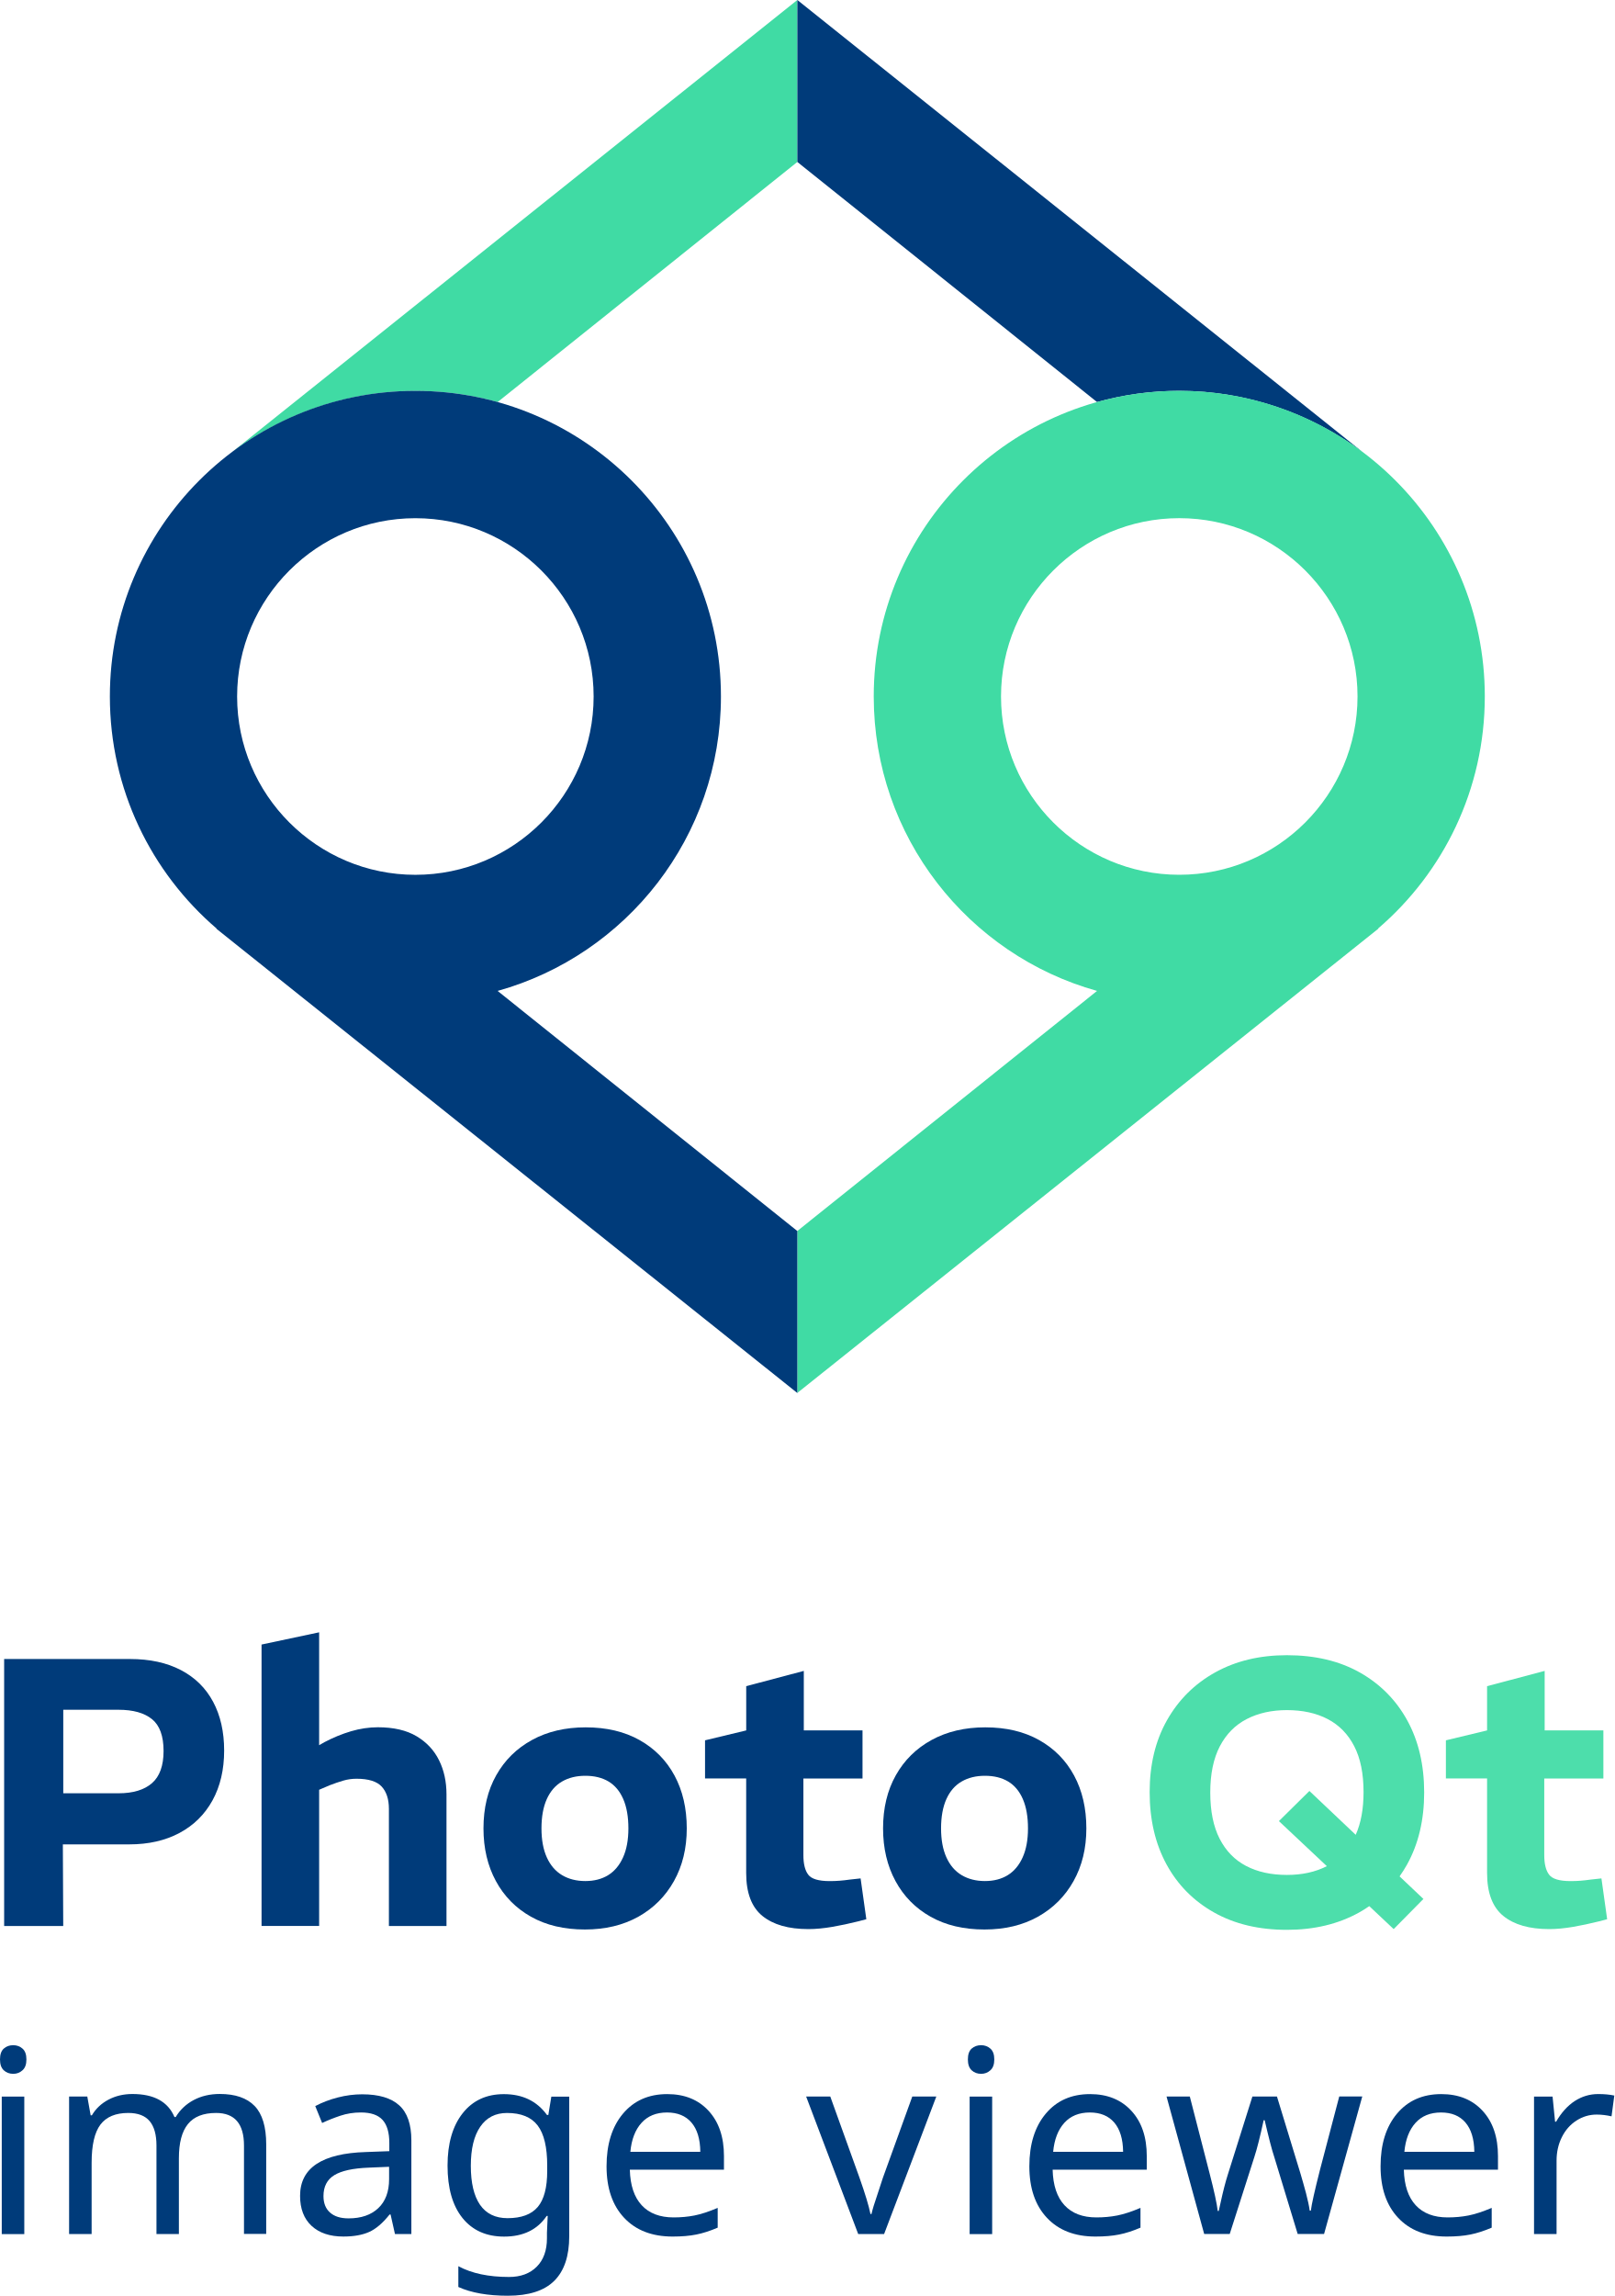
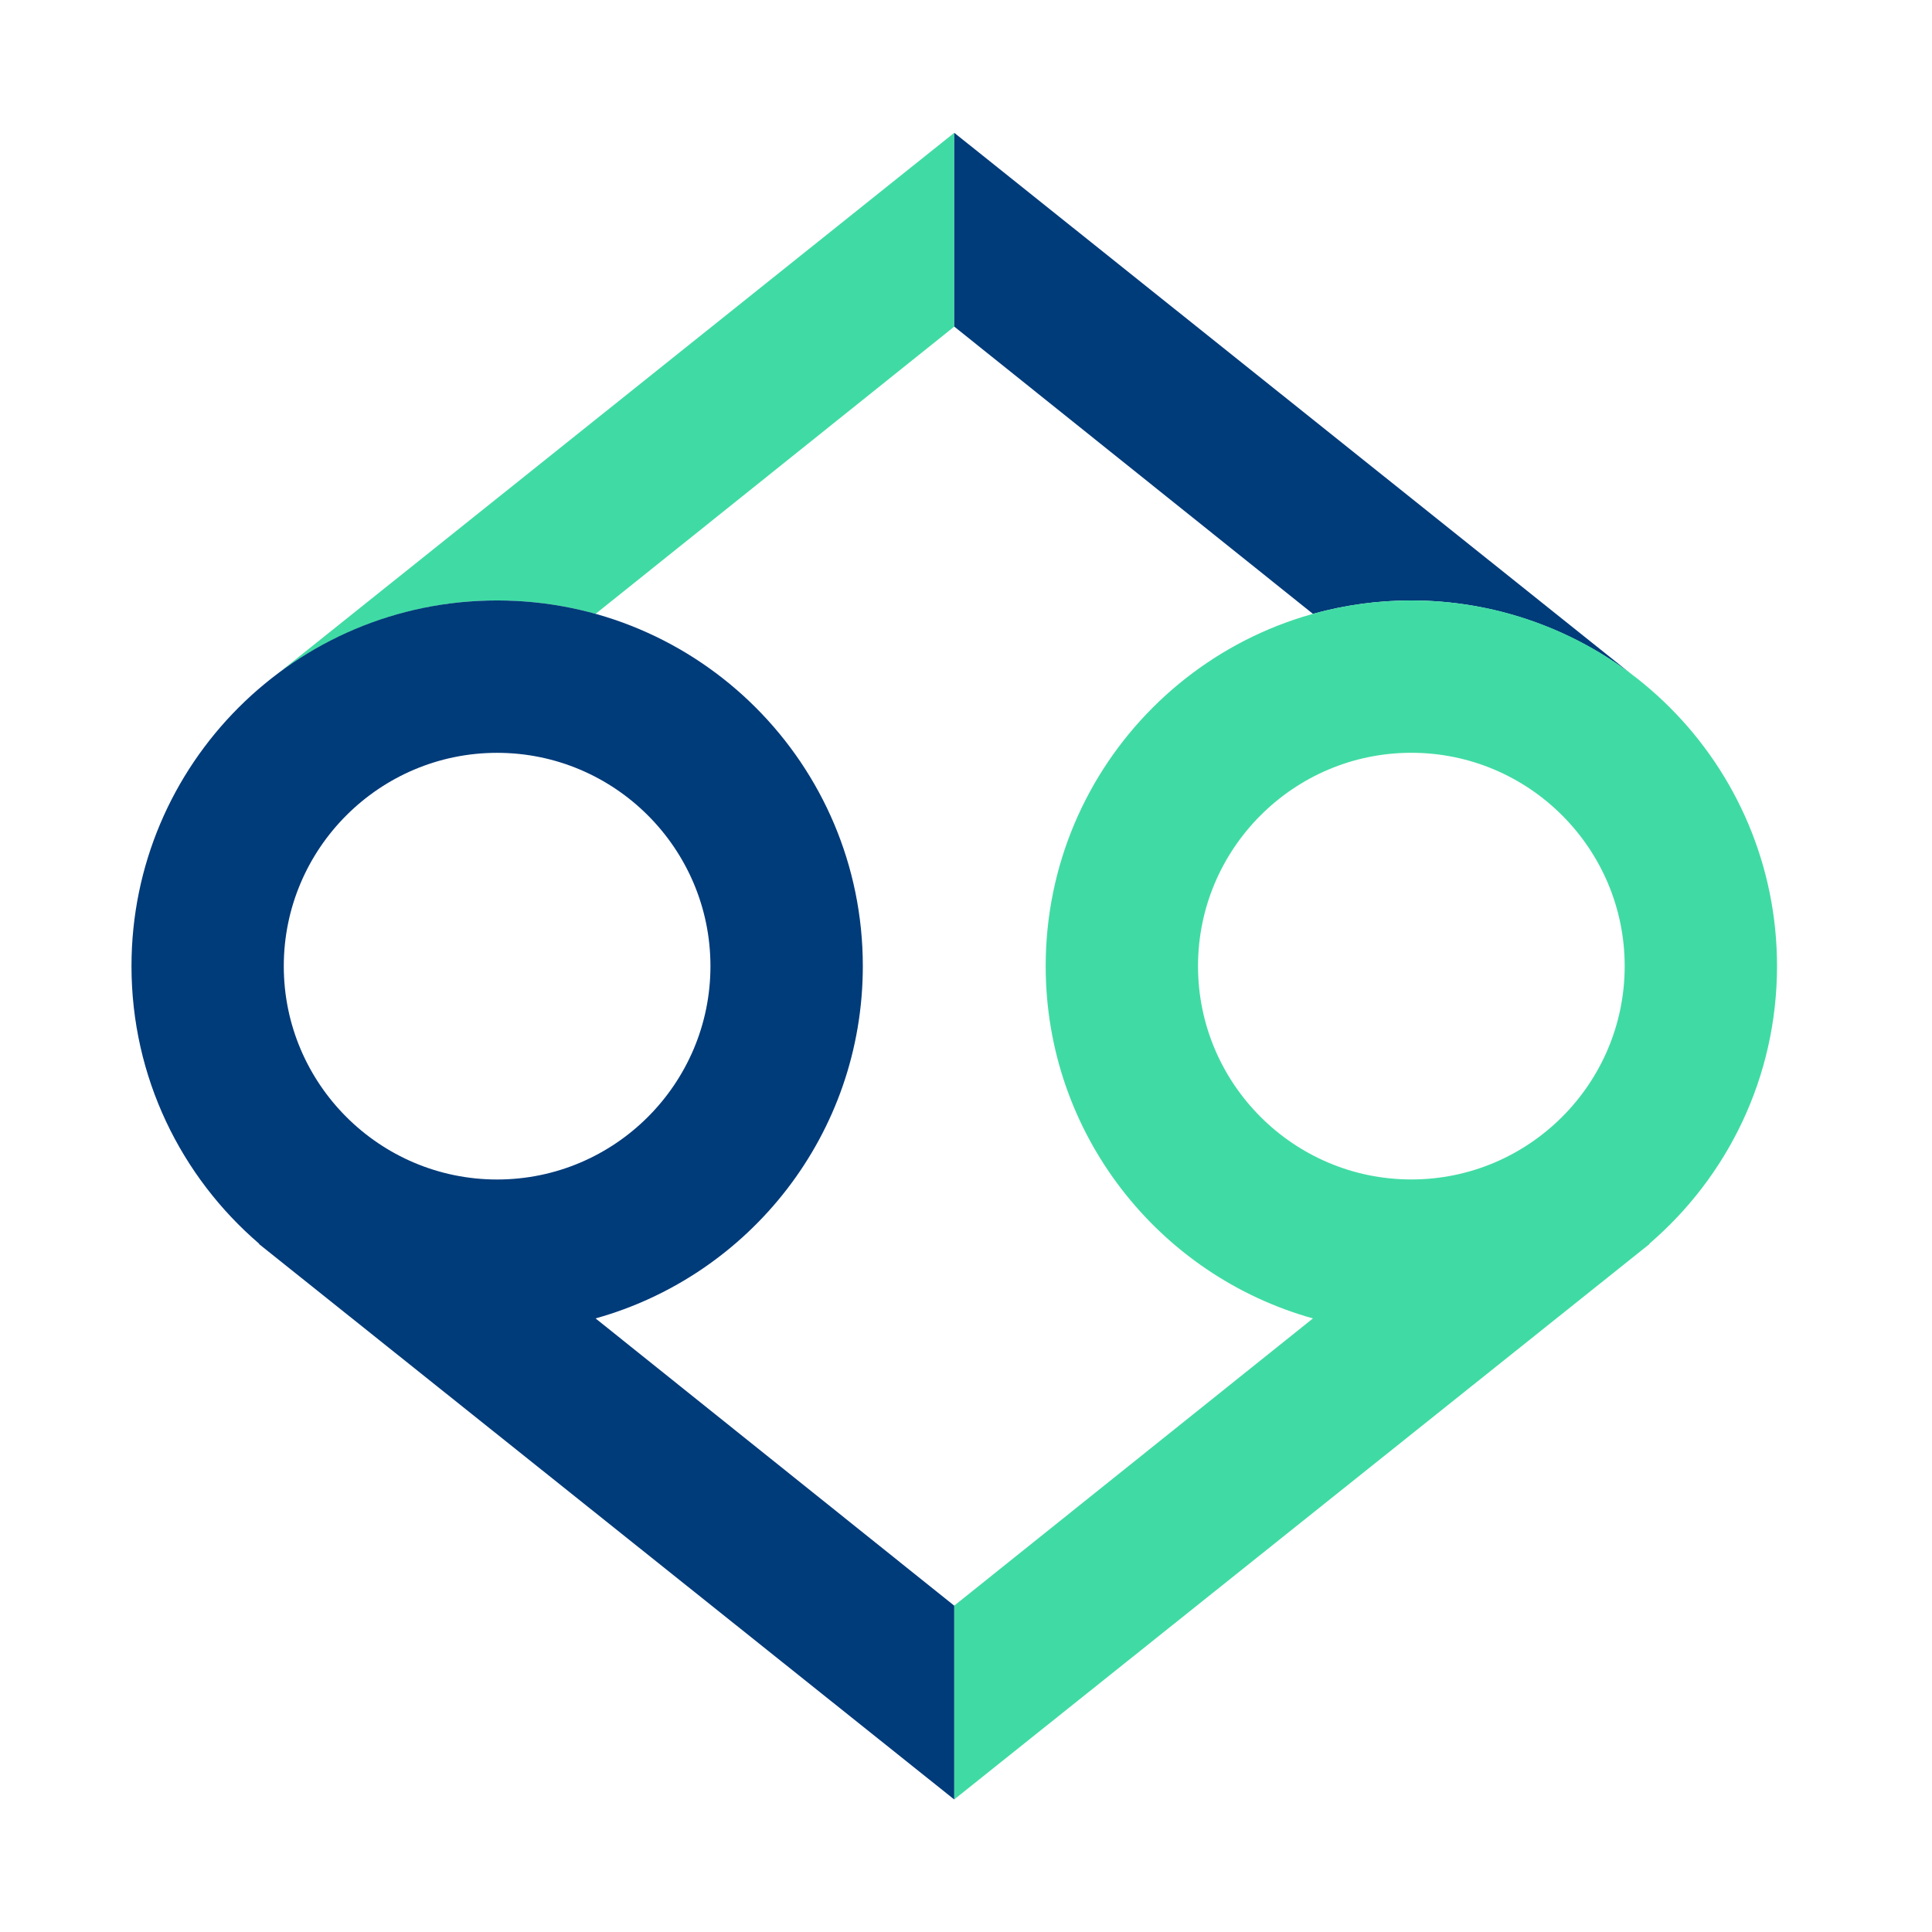
- <svg xmlns="http://www.w3.org/2000/svg" width="320" height="455" version="1.1" viewBox="0 0 320 455">
-   <path d="m46.069 89.53c10.112-7.526 22.734-12.075 36.276-12.075 5.645 0 11.112 0.778 16.297 2.222l59.41-47.58v-32.098l-111.98 89.53z" fill="#40DBA4" />
-   <path d="m270.04 89.53c-10.112-7.526-22.735-12.075-36.276-12.075-5.645 0-11.112 0.778-16.297 2.222l-59.41-47.58v-32.098l111.98 89.53z" fill="#003B7A" />
-   <path d="m294.33 138.02c0-33.453-27.12-60.566-60.566-60.566-33.453 0-60.565 27.12-60.565 60.566 0 27.801 18.734 51.232 44.268 58.351l-59.417 47.573v32.097l115.16-91.989-0.037-0.044c12.948-11.105 21.156-27.587 21.156-45.988zm-95.901 0c0-19.482 15.853-35.335 35.335-35.335 19.483 0 35.335 15.853 35.335 35.335 0 19.483-15.852 35.335-35.335 35.335-19.482 0-35.335-15.852-35.335-35.335z" fill="#40DBA4" />
-   <g fill="#003B7A">
-     <path d="m98.642 196.37c25.534-7.119 44.268-30.542 44.268-58.351 0-33.453-27.119-60.566-60.565-60.566-33.453 0-60.566 27.12-60.566 60.566 0 18.401 8.208 34.883 21.156 45.988l-0.037 0.044 115.15 91.997v-32.098l-59.41-47.58zm-16.304-93.678c19.483 0 35.335 15.852 35.335 35.335 0 19.482-15.852 35.335-35.335 35.335-19.482 0-35.335-15.853-35.335-35.335 0-19.483 15.853-35.335 35.335-35.335z" />
-     <path d="m0.822 381.68v-52.913h24.942c3.933 0 7.297 0.733 10.089 2.192 2.8 1.46 4.926 3.549 6.386 6.275 1.459 2.718 2.193 5.948 2.193 9.674 0 3.778-0.77 7.067-2.304 9.867-1.541 2.801-3.719 4.949-6.541 6.46-2.822 1.511-6.148 2.267-9.978 2.267h-13.149l0.074 16.178h-11.712zm11.719-26.305h10.964c2.874 0 5.074-0.666 6.615-2 1.533-1.333 2.304-3.466 2.304-6.385 0-2.971-0.77-5.074-2.304-6.312-1.541-1.237-3.741-1.852-6.615-1.852h-10.964v16.549z" />
-     <path d="m51.847 381.68v-55.78l11.415-2.422v22.371l1.059-0.607c1.711-0.904 3.467-1.623 5.252-2.156 1.785-0.526 3.563-0.793 5.326-0.793 3.126 0 5.682 0.593 7.675 1.778s3.474 2.771 4.459 4.763c0.985 1.993 1.474 4.245 1.474 6.764v26.075h-11.415v-23.209c0-1.911-0.481-3.385-1.437-4.422-0.956-1.03-2.622-1.548-4.985-1.548-0.904 0-1.793 0.126-2.644 0.378-0.859 0.251-1.741 0.555-2.645 0.903l-2.119 0.904v26.987h-11.415v0.014z" />
-     <path d="m115.95 382.37c-4.133 0-7.697-0.845-10.697-2.534s-5.319-4.044-6.956-7.067c-1.637-3.022-2.459-6.504-2.459-10.43 0-4.03 0.844-7.548 2.533-10.541 1.688-3 4.053-5.326 7.104-6.993 3.044-1.667 6.585-2.496 10.622-2.496 4.134 0 7.697 0.844 10.697 2.533s5.304 4.03 6.919 7.03 2.422 6.489 2.422 10.467c0 3.934-0.844 7.408-2.533 10.43-1.689 3.023-4.045 5.378-7.067 7.067-3.03 1.689-6.556 2.534-10.586 2.534zm0.074-9.601c1.763 0 3.274-0.392 4.534-1.17 1.259-0.778 2.244-1.956 2.948-3.519s1.059-3.474 1.059-5.741c0-2.318-0.34-4.259-1.022-5.822-0.681-1.563-1.652-2.719-2.911-3.474-1.259-0.756-2.8-1.134-4.608-1.134-1.763 0-3.304 0.378-4.607 1.134-1.312 0.755-2.319 1.918-3.023 3.474-0.704 1.563-1.059 3.504-1.059 5.822 0 2.267 0.355 4.186 1.059 5.741 0.704 1.563 1.711 2.734 3.023 3.519 1.303 0.778 2.844 1.17 4.607 1.17z" />
-     <path d="m160.24 382.29c-3.933 0-6.963-0.867-9.111-2.608-2.141-1.741-3.215-4.57-3.215-8.504v-18.741h-8.156v-7.556l8.163-1.963v-8.771l11.415-3.023v11.794h11.638v9.526h-11.719v15.193c0 1.711 0.311 3 0.948 3.852 0.63 0.86 2.052 1.289 4.274 1.289 0.652 0 1.311-0.022 1.963-0.074s1.334-0.126 2.037-0.229l2.119-0.23 1.133 8.089-1.74 0.452c-1.615 0.407-3.275 0.756-4.986 1.059-1.711 0.289-3.304 0.445-4.763 0.445z" />
-     <path d="m195.16 382.37c-4.133 0-7.696-0.845-10.697-2.534-3-1.689-5.318-4.044-6.955-7.067-1.638-3.022-2.46-6.504-2.46-10.43 0-4.03 0.845-7.548 2.534-10.541 1.689-3 4.052-5.326 7.104-6.993s6.585-2.496 10.622-2.496c4.134 0 7.697 0.844 10.697 2.533s5.304 4.03 6.919 7.03 2.422 6.489 2.422 10.467c0 3.934-0.844 7.408-2.533 10.43-1.689 3.023-4.045 5.378-7.067 7.067-3.023 1.689-6.556 2.534-10.586 2.534zm0.074-9.601c1.763 0 3.274-0.392 4.534-1.17 1.259-0.778 2.244-1.956 2.948-3.519s1.059-3.474 1.059-5.741c0-2.318-0.34-4.259-1.022-5.822-0.681-1.563-1.652-2.719-2.911-3.474-1.259-0.756-2.8-1.134-4.608-1.134-1.763 0-3.304 0.378-4.607 1.134-1.312 0.755-2.319 1.918-3.023 3.474-0.703 1.563-1.059 3.504-1.059 5.822 0 2.267 0.356 4.186 1.059 5.741 0.704 1.563 1.711 2.734 3.023 3.519 1.311 0.778 2.844 1.17 4.607 1.17z" />
-   </g>
-   <path d="m278.91 369.51c2.267-4.081 3.4-8.844 3.4-14.289s-1.111-10.193-3.326-14.245-5.356-7.23-9.408-9.527c-4.059-2.289-8.881-3.437-14.474-3.437-5.393 0-10.127 1.134-14.208 3.4-4.082 2.267-7.267 5.43-9.564 9.49-2.296 4.059-3.437 8.807-3.437 14.245 0 5.437 1.111 10.208 3.326 14.289 2.215 4.082 5.363 7.267 9.445 9.564 4.082 2.296 8.889 3.437 14.438 3.437 5.393 0 10.141-1.134 14.245-3.4 0.726-0.4 1.415-0.837 2.081-1.297l4.838 4.549 5.896-5.971-4.726-4.474c0.519-0.748 1.022-1.519 1.474-2.334zm-23.808 2.045c-3.126 0-5.823-0.593-8.09-1.778-2.266-1.185-4.015-2.985-5.252-5.4-1.237-2.423-1.852-5.467-1.852-9.149 0-3.674 0.63-6.726 1.889-9.148 1.26-2.423 3.038-4.223 5.327-5.408s4.948-1.778 7.978-1.778c3.126 0 5.822 0.593 8.089 1.778s4.015 2.971 5.252 5.371c1.237 2.392 1.852 5.429 1.852 9.104 0 3.326-0.519 6.148-1.556 8.459l-9.178-8.689-6.045 5.971 9.497 8.926c-2.252 1.163-4.882 1.741-7.911 1.741z" fill="#4DDEAB" />
-   <path d="m307.1 382.29c-3.933 0-6.971-0.867-9.104-2.608-2.141-1.741-3.215-4.57-3.215-8.504v-18.741h-8.163v-7.556l8.163-1.963v-8.771l11.415-3.023v11.794h11.638v9.526h-11.719v15.193c0 1.711 0.311 3 0.948 3.852 0.63 0.86 2.052 1.289 4.267 1.289 0.652 0 1.311-0.022 1.963-0.074s1.333-0.126 2.037-0.229l2.119-0.23 1.133 8.089-1.741 0.452c-1.615 0.407-3.274 0.756-4.985 1.059-1.711 0.289-3.297 0.445-4.756 0.445z" fill="#4DDEAB" />
-   <g fill="#003B7A">
-     <path d="m0 408.12c0-0.992 0.252-1.711 0.756-2.155 0.504-0.445 1.126-0.667 1.874-0.667 0.696 0 1.304 0.222 1.822 0.667 0.519 0.444 0.785 1.163 0.785 2.155 0 0.978-0.259 1.697-0.785 2.156-0.519 0.467-1.126 0.696-1.822 0.696-0.741 0-1.37-0.229-1.874-0.696-0.504-0.459-0.756-1.178-0.756-2.156zm4.815 34.609h-4.467v-27.245h4.467v27.245z" />
-     <path d="m48.365 442.72v-17.541c0-4.304-1.845-6.453-5.534-6.453-2.533 0-4.393 0.734-5.585 2.208-1.193 1.474-1.785 3.719-1.785 6.748v15.038h-4.445v-17.541c0-2.149-0.452-3.763-1.356-4.838-0.904-1.074-2.311-1.615-4.23-1.615-2.511 0-4.356 0.771-5.519 2.304-1.163 1.541-1.748 4.06-1.748 7.571v14.119h-4.467v-27.246h3.608l0.667 3.719h0.244c0.778-1.326 1.874-2.355 3.289-3.104 1.415-0.748 3-1.118 4.748-1.118 4.267 0 7.045 1.518 8.334 4.563h0.244c0.874-1.452 2.074-2.578 3.585-3.378 1.511-0.793 3.23-1.193 5.148-1.193 3.074 0 5.378 0.793 6.911 2.378 1.526 1.586 2.296 4.126 2.296 7.615v17.742h-4.408v0.022z" />
-     <path d="m78.292 442.72-0.867-3.867h-0.2c-1.356 1.704-2.711 2.86-4.059 3.46s-3.045 0.904-5.096 0.904c-2.682 0-4.778-0.704-6.304-2.112-1.519-1.407-2.282-3.392-2.282-5.956 0-5.526 4.356-8.422 13.075-8.681l4.615-0.171v-1.615c0-2.066-0.444-3.592-1.341-4.578-0.896-0.985-2.326-1.474-4.289-1.474-1.437 0-2.8 0.215-4.082 0.645-1.282 0.429-2.489 0.911-3.608 1.437l-1.363-3.348c1.37-0.726 2.867-1.297 4.489-1.712s3.222-0.622 4.815-0.622c3.289 0 5.741 0.726 7.341 2.185 1.607 1.452 2.408 3.771 2.408 6.949v18.556h-3.252zm-9.2-3.104c2.496 0 4.459-0.674 5.889-2.022s2.148-3.259 2.148-5.741v-2.459l-4.022 0.17c-3.126 0.119-5.408 0.615-6.837 1.489s-2.148 2.259-2.148 4.141c0 1.422 0.437 2.511 1.304 3.274 0.874 0.771 2.089 1.148 3.667 1.148z" />
-     <path d="m108.42 442.48 0.148-3.349h-0.2c-1.837 2.726-4.652 4.097-8.437 4.097-3.526 0-6.274-1.23-8.252-3.682-1.978-2.459-2.963-5.919-2.963-10.385 0-4.386 1-7.838 2.993-10.371 1.993-2.534 4.719-3.793 8.178-3.793 3.689 0 6.534 1.37 8.534 4.119h0.274l0.593-3.623h3.548v27.69c0 3.904-0.985 6.838-2.963 8.808-1.978 1.971-5.052 2.956-9.216 2.956-3.97 0-7.237-0.578-9.8-1.733v-4.119c2.644 1.422 5.993 2.133 10.045 2.133 2.319 0 4.148-0.681 5.497-2.037 1.348-1.355 2.022-3.237 2.022-5.63v-1.081zm-7.815-2.904c2.748 0 4.741-0.741 5.993-2.222 1.251-1.482 1.874-3.86 1.874-7.134v-1.067c0-3.637-0.63-6.289-1.889-7.941-1.26-1.652-3.282-2.482-6.082-2.482-2.282 0-4.052 0.904-5.297 2.719-1.252 1.815-1.874 4.393-1.874 7.756 0 3.371 0.608 5.948 1.822 7.719 1.222 1.763 3.037 2.652 5.452 2.652z" />
-     <path d="m133.34 443.22c-4.09 0-7.29-1.238-9.616-3.712s-3.489-5.874-3.489-10.208c0-4.37 1.082-7.844 3.252-10.43 2.171-2.585 5.097-3.881 8.786-3.881 3.422 0 6.156 1.103 8.185 3.311 2.037 2.207 3.052 5.2 3.052 8.971v2.703h-18.66c0.082 3.097 0.867 5.445 2.356 7.045 1.489 1.608 3.6 2.408 6.326 2.408 1.452 0 2.837-0.126 4.141-0.385 1.304-0.26 2.837-0.756 4.593-1.504v3.919c-1.504 0.644-2.919 1.103-4.245 1.363-1.318 0.266-2.881 0.4-4.681 0.4zm-1.119-24.587c-2.133 0-3.822 0.689-5.06 2.06-1.237 1.37-1.977 3.281-2.207 5.733h13.867c-0.029-2.548-0.622-4.482-1.763-5.808-1.141-1.325-2.755-1.985-4.837-1.985z" />
-     <path d="m170.12 442.72-10.319-27.245h4.785l5.778 16.052c1.141 3.223 1.867 5.63 2.186 7.223h0.2c0.052-0.215 0.111-0.46 0.185-0.734s0.163-0.57 0.259-0.896c0.097-0.326 0.711-2.185 1.837-5.593l5.808-16.052h4.763l-10.348 27.245h-5.134z" />
-     <path d="m191.86 408.12c0-0.992 0.252-1.711 0.755-2.155 0.504-0.445 1.126-0.667 1.874-0.667 0.697 0 1.304 0.222 1.823 0.667 0.518 0.444 0.785 1.163 0.785 2.155 0 0.978-0.259 1.697-0.785 2.156-0.519 0.467-1.126 0.696-1.823 0.696-0.74 0-1.37-0.229-1.874-0.696-0.503-0.459-0.755-1.178-0.755-2.156zm4.815 34.609h-4.467v-27.245h4.467v27.245z" />
-     <path d="m217.15 443.22c-4.089 0-7.289-1.238-9.615-3.712-2.327-2.474-3.489-5.874-3.489-10.208 0-4.37 1.081-7.844 3.251-10.43 2.164-2.585 5.097-3.881 8.786-3.881 3.422 0 6.156 1.103 8.186 3.311 2.037 2.207 3.052 5.2 3.052 8.971v2.703h-18.66c0.081 3.097 0.866 5.445 2.355 7.045 1.489 1.608 3.6 2.408 6.326 2.408 1.452 0 2.838-0.126 4.141-0.385 1.304-0.26 2.838-0.756 4.593-1.504v3.919c-1.504 0.644-2.919 1.103-4.245 1.363-1.318 0.266-2.881 0.4-4.681 0.4zm-1.119-24.587c-2.133 0-3.822 0.689-5.059 2.06-1.237 1.37-1.978 3.281-2.208 5.733h13.868c-0.03-2.548-0.623-4.482-1.764-5.808-1.14-1.325-2.755-1.985-4.837-1.985z" />
-     <path d="m257.24 442.72-4.667-15.334c-0.43-1.274-1.06-3.681-1.882-7.222h-0.2c-0.696 3.222-1.304 5.652-1.837 7.267l-4.889 15.282h-5.06l-7.467-27.246h4.615c1.719 6.697 3.03 11.793 3.934 15.282s1.437 5.956 1.6 7.393h0.2l0.348-1.541c0.511-2.363 1.008-4.289 1.489-5.778l4.837-15.356h4.867l4.689 15.356c0.163 0.578 0.341 1.193 0.534 1.852 0.192 0.652 0.37 1.297 0.533 1.934s0.311 1.259 0.445 1.859c0.133 0.608 0.229 1.148 0.296 1.622h0.222c0.148-1.259 0.756-3.955 1.808-8.089l3.822-14.541h4.563l-7.571 27.245h-5.229v0.015z" />
-     <path d="m286.77 443.22c-4.089 0-7.289-1.238-9.615-3.712s-3.489-5.874-3.489-10.208c0-4.37 1.081-7.844 3.252-10.43 2.163-2.585 5.096-3.881 8.785-3.881 3.422 0 6.156 1.103 8.186 3.311 2.037 2.207 3.052 5.2 3.052 8.971v2.703h-18.66c0.081 3.097 0.866 5.445 2.355 7.045 1.489 1.608 3.6 2.408 6.326 2.408 1.452 0 2.838-0.126 4.141-0.385 1.304-0.26 2.838-0.756 4.593-1.504v3.919c-1.504 0.644-2.918 1.103-4.244 1.363-1.312 0.266-2.875 0.4-4.682 0.4zm-1.119-24.587c-2.133 0-3.822 0.689-5.059 2.06-1.237 1.37-1.978 3.281-2.208 5.733h13.868c-0.03-2.548-0.623-4.482-1.763-5.808-1.134-1.325-2.749-1.985-4.838-1.985z" />
-     <path d="m316.8 414.98c1.207 0 2.274 0.096 3.2 0.297l-0.548 4.118c-1.008-0.229-1.993-0.348-2.956-0.348-1.437 0-2.778 0.4-4.007 1.193-1.23 0.792-2.193 1.889-2.889 3.289-0.697 1.4-1.045 2.948-1.045 4.652v14.541h-4.467v-27.246h3.674l0.497 4.986h0.2c1.044-1.8 2.274-3.171 3.696-4.097 1.423-0.918 2.971-1.385 4.645-1.385z" />
-   </g>
+ <svg xmlns="http://www.w3.org/2000/svg" width="320" height="320" version="1.1" viewBox="0 0 320 320">
+   <path d="m46.069 111.53c10.112-7.526 22.734-12.075 36.276-12.075 5.645 0 11.112 0.778 16.297 2.222l59.41-47.58v-32.098z" fill="#40dba4" />
+   <path d="m270.04 111.53c-10.112-7.526-22.735-12.075-36.276-12.075-5.645 0-11.112 0.778-16.297 2.222l-59.41-47.58v-32.098z" fill="#003b7a" />
+   <path d="m294.33 160.02c0-33.453-27.12-60.566-60.566-60.566-33.453 0-60.565 27.12-60.565 60.566 0 27.801 18.734 51.232 44.268 58.351l-59.417 47.573v32.097l115.16-91.989-0.037-0.044c12.948-11.105 21.156-27.587 21.156-45.988zm-95.901 0c0-19.482 15.853-35.335 35.335-35.335 19.483 0 35.335 15.853 35.335 35.335 0 19.483-15.852 35.335-35.335 35.335-19.482 0-35.335-15.852-35.335-35.335z" fill="#40dba4" />
+   <path d="m98.642 218.37c25.534-7.119 44.268-30.542 44.268-58.351 0-33.453-27.119-60.566-60.565-60.566-33.453 0-60.566 27.12-60.566 60.566 0 18.401 8.208 34.883 21.156 45.988l-0.037 0.044 115.15 91.997v-32.098zm-16.304-93.678c19.483 0 35.335 15.852 35.335 35.335 0 19.482-15.852 35.335-35.335 35.335-19.482 0-35.335-15.853-35.335-35.335 0-19.483 15.853-35.335 35.335-35.335z" fill="#003b7a" />
</svg>
